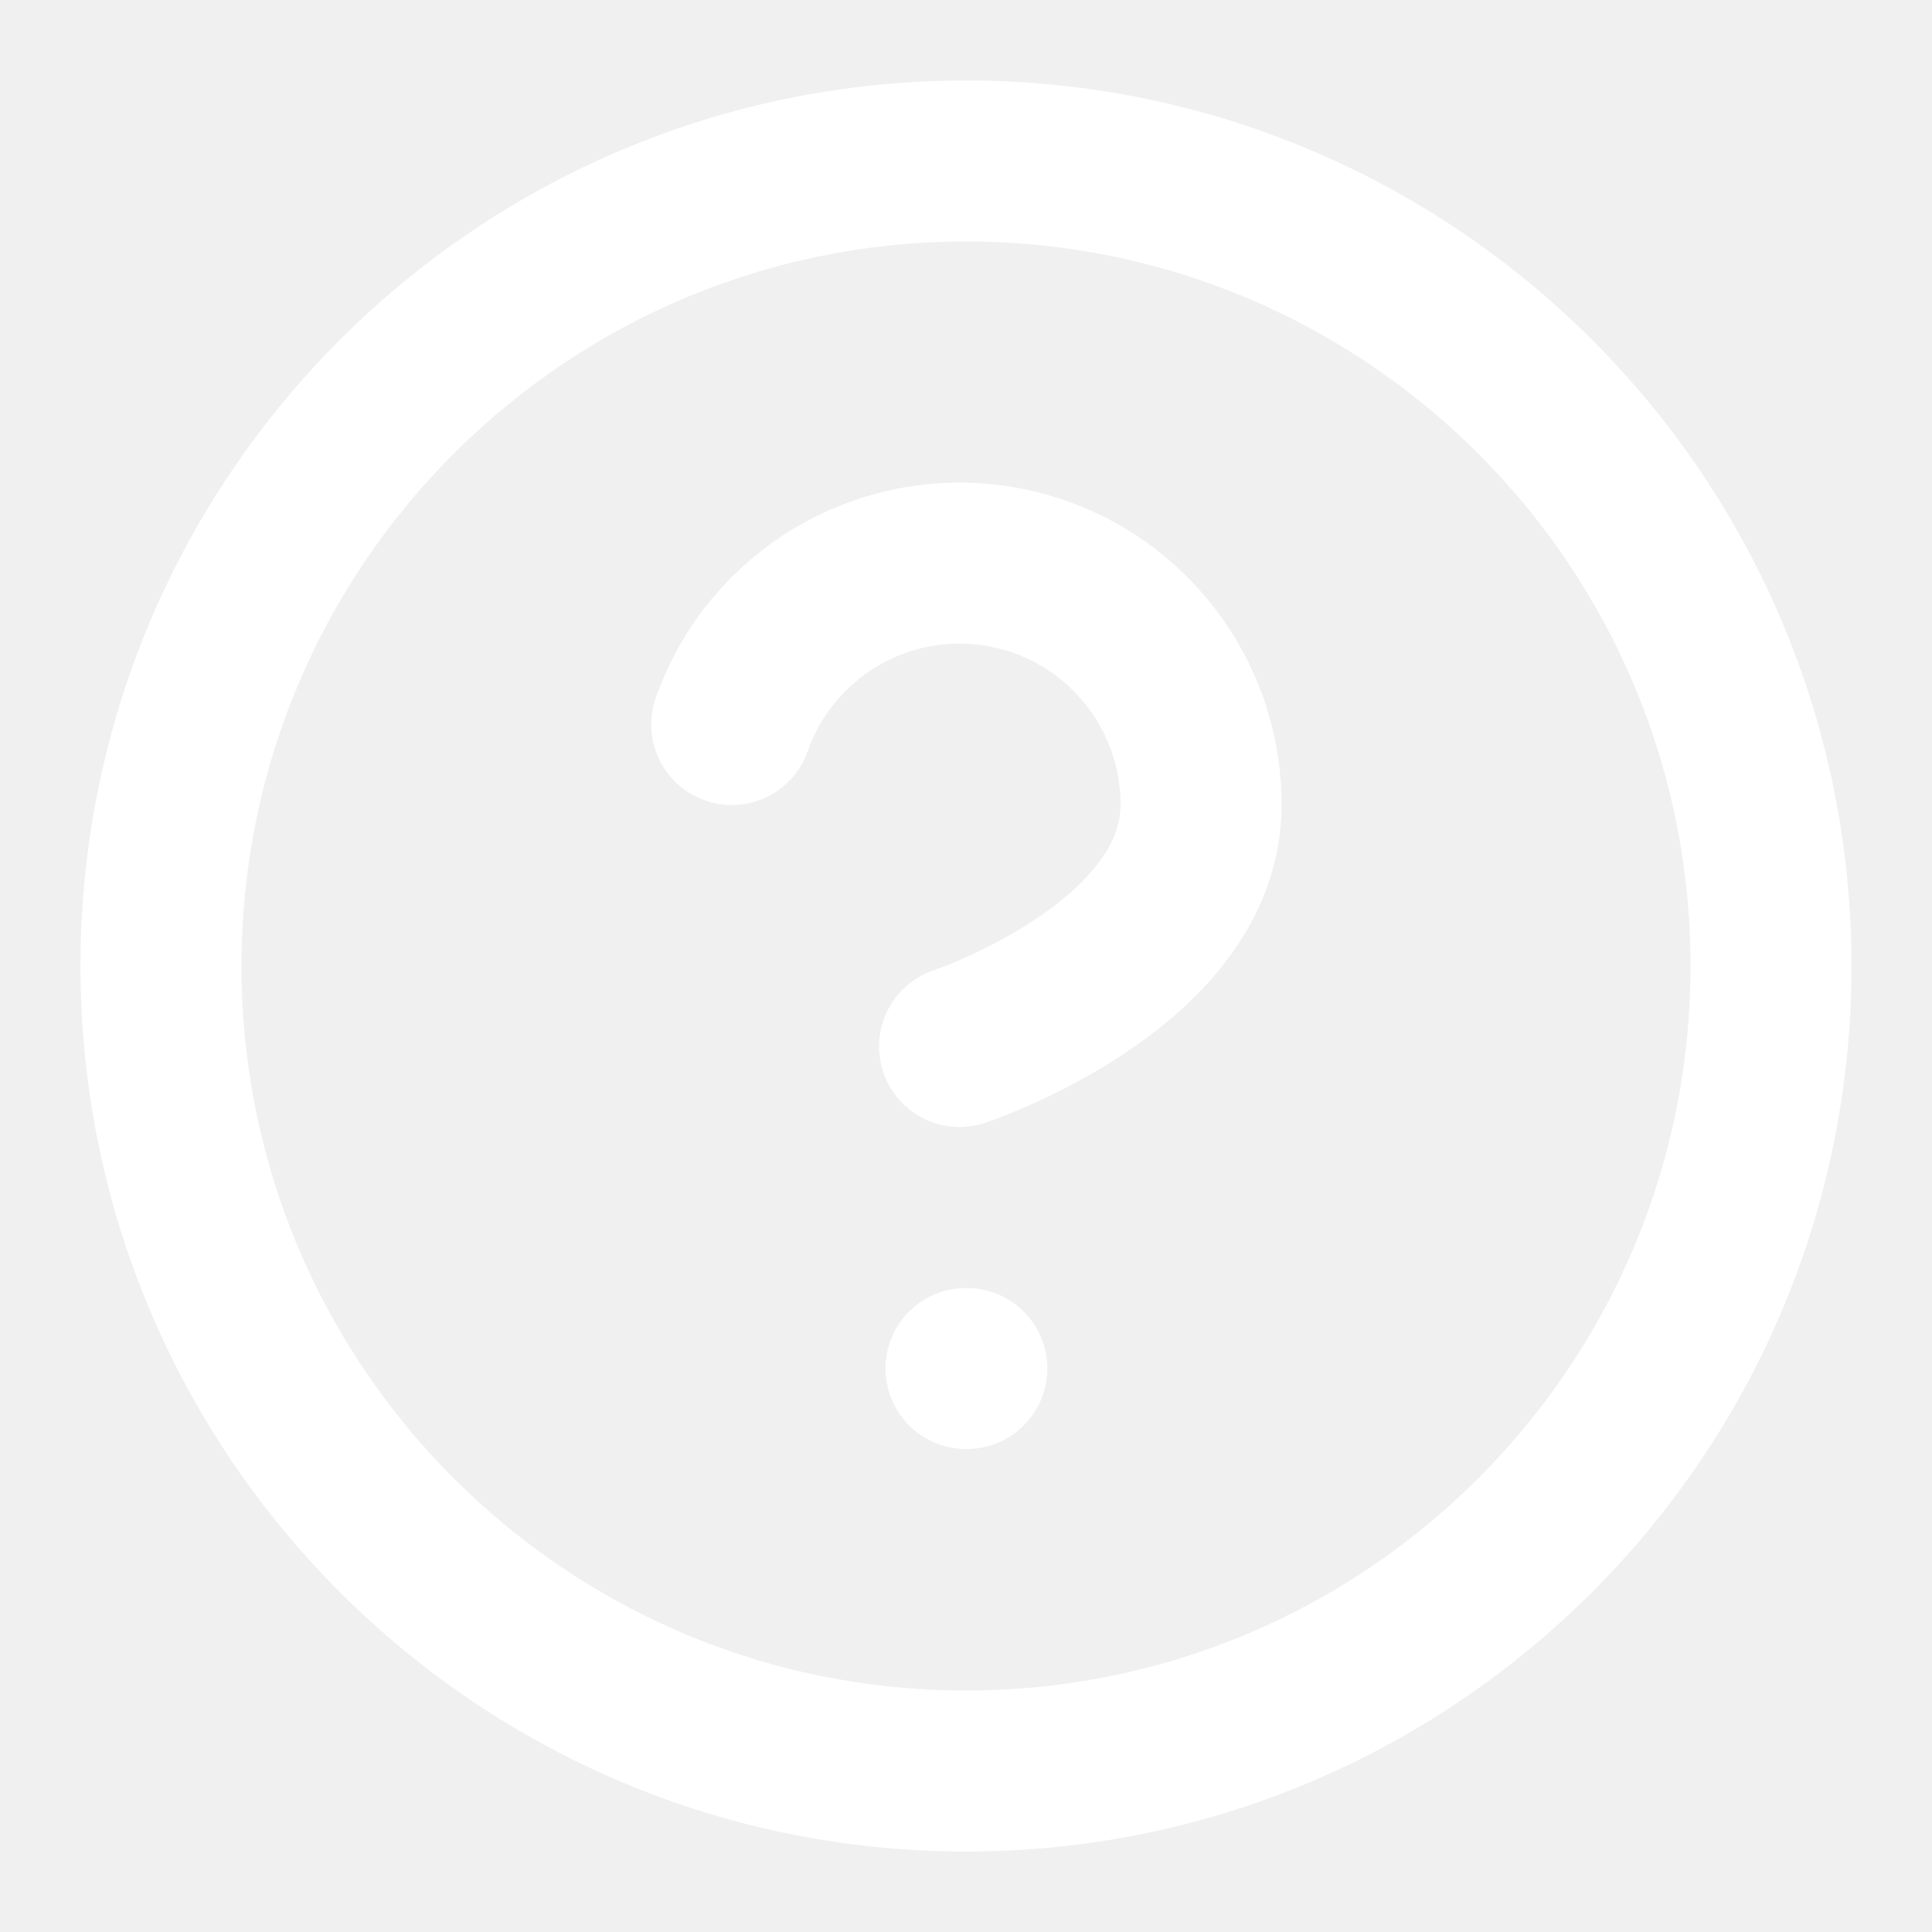
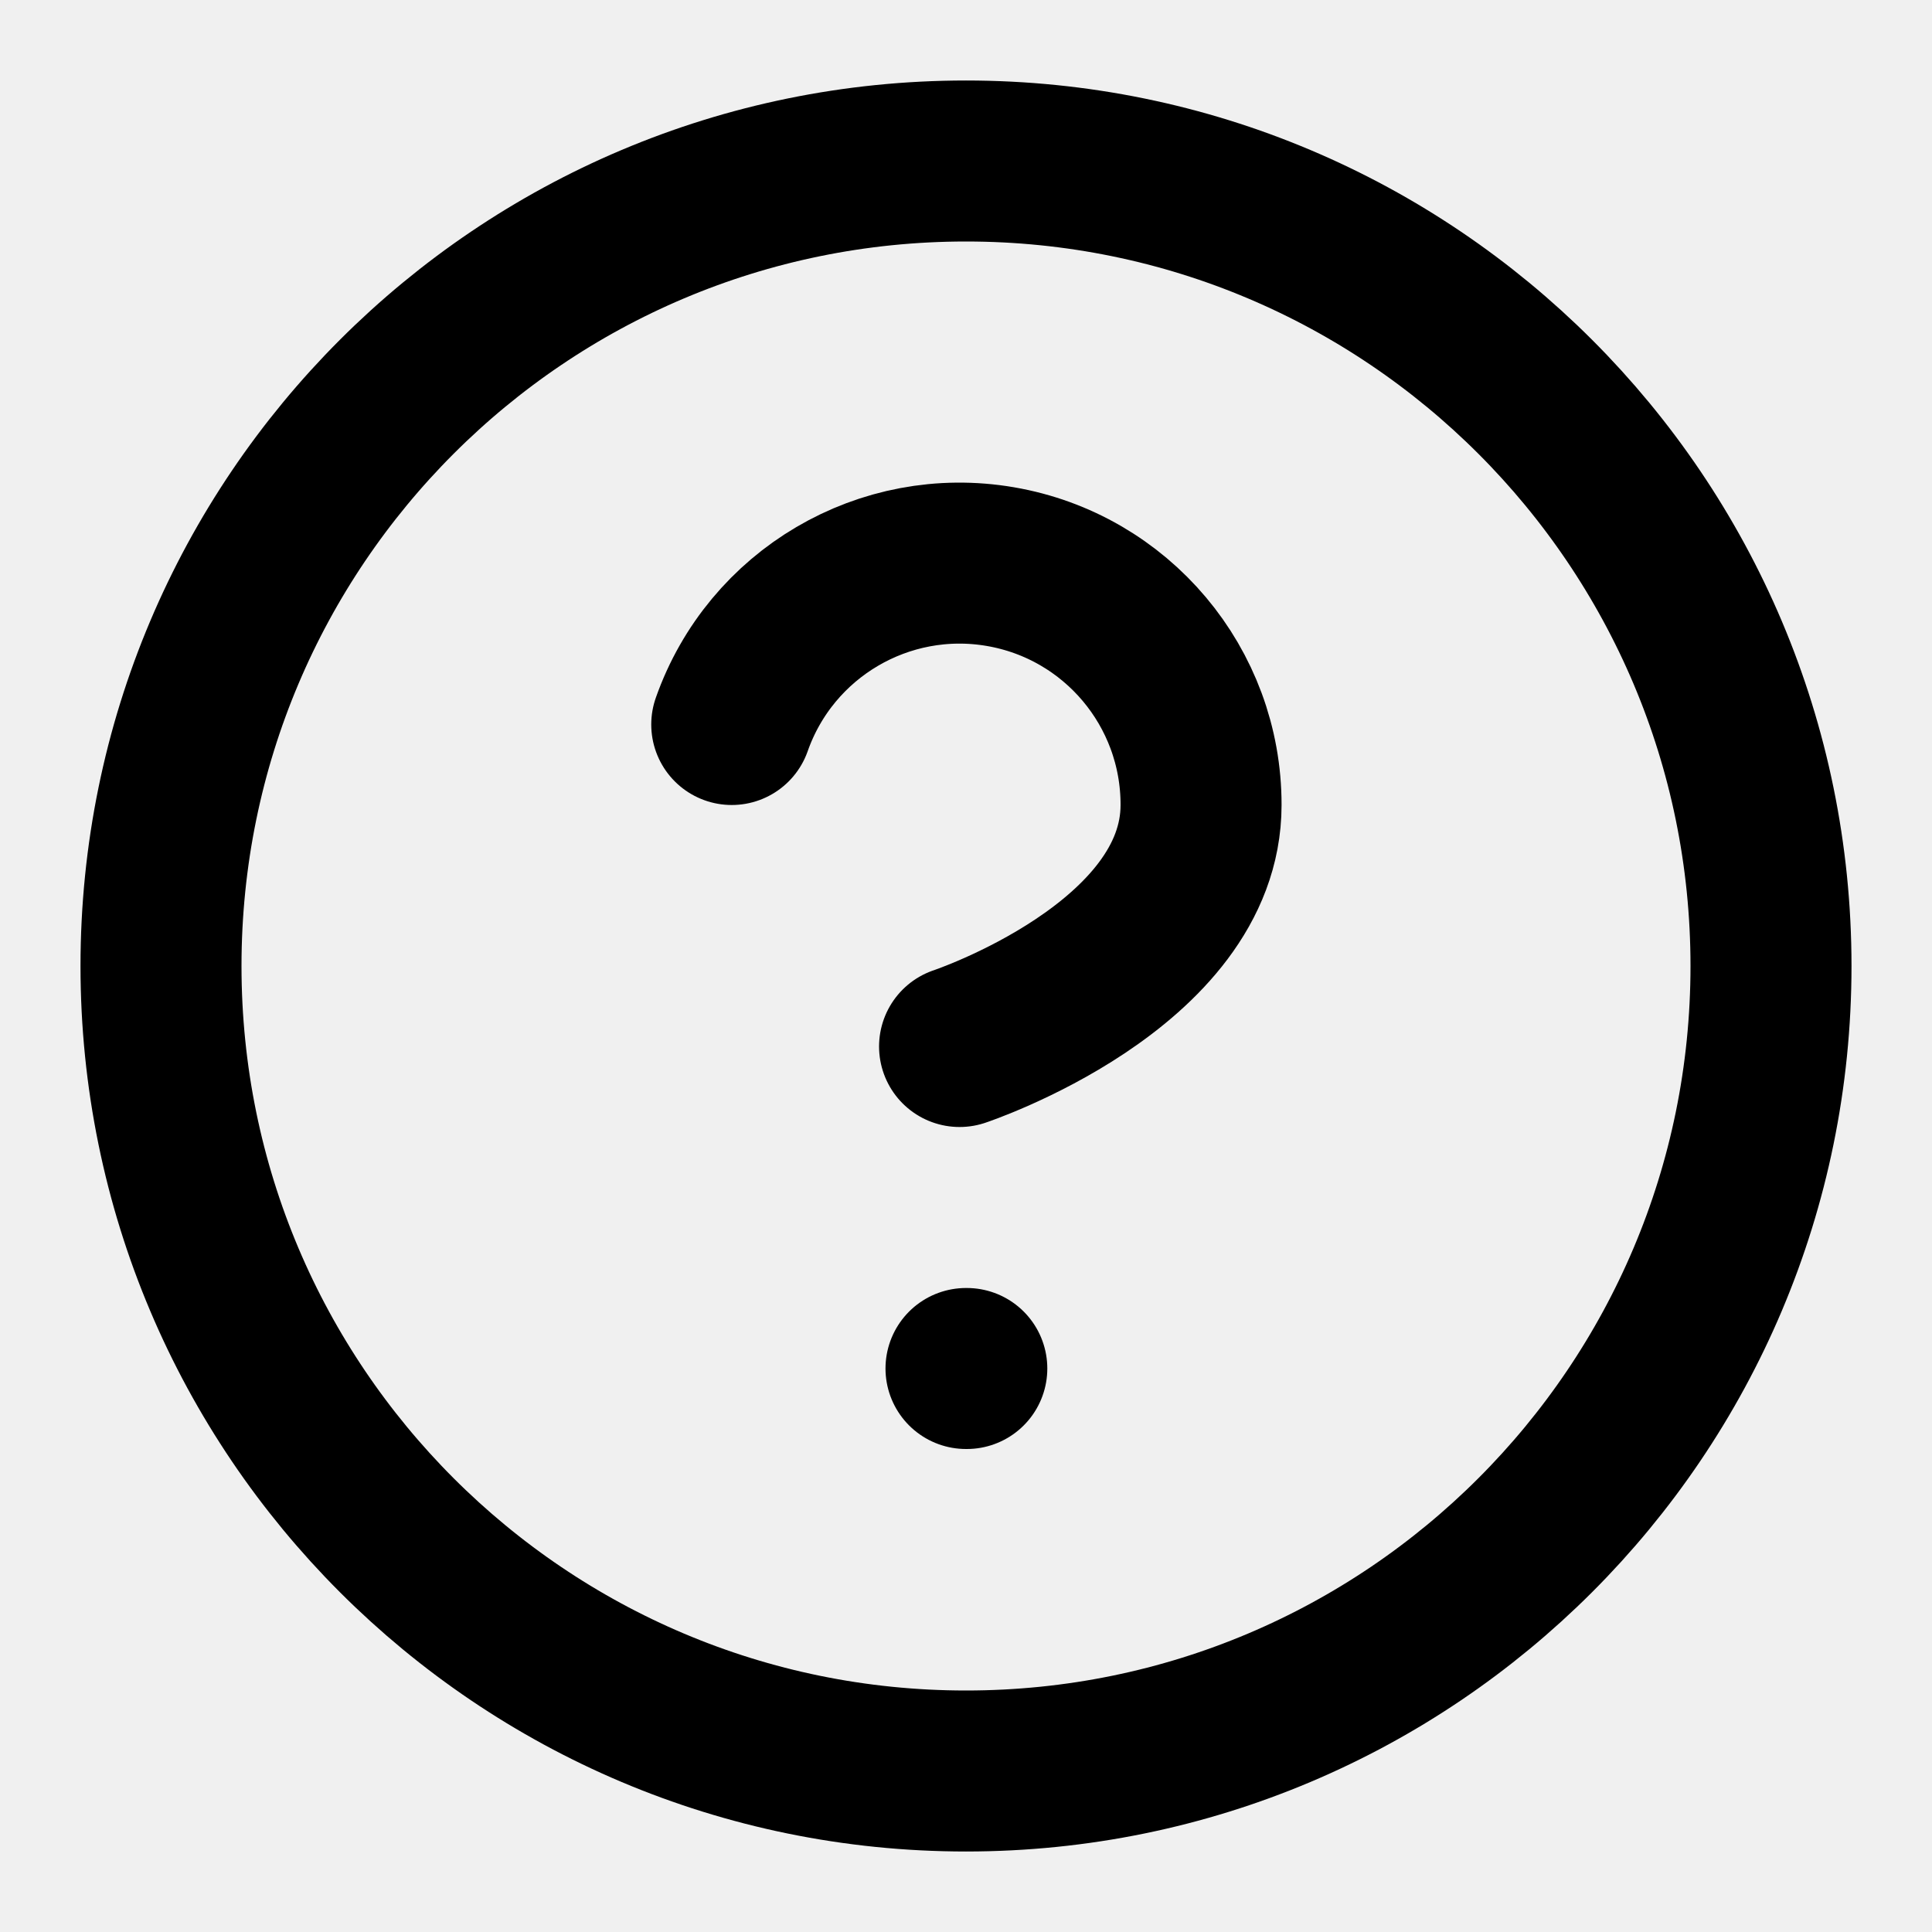
- <svg xmlns="http://www.w3.org/2000/svg" width="24" height="24" viewBox="0 0 24 24" fill="none" stroke="#fff" stroke-width="2" stroke-linecap="round" stroke-linejoin="round">
+ <svg xmlns="http://www.w3.org/2000/svg" width="24" height="24" viewBox="0 0 24 24" fill="none" stroke="currentColor" stroke-width="2" stroke-linecap="round" stroke-linejoin="round">
  <circle cx="12" cy="12" r="10" />
  <path d="M9.09 9a3 3 0 0 1 5.83 1c0 2-3 3-3 3" />
  <line x1="12" y1="17" x2="12.01" y2="17" />
</svg>
